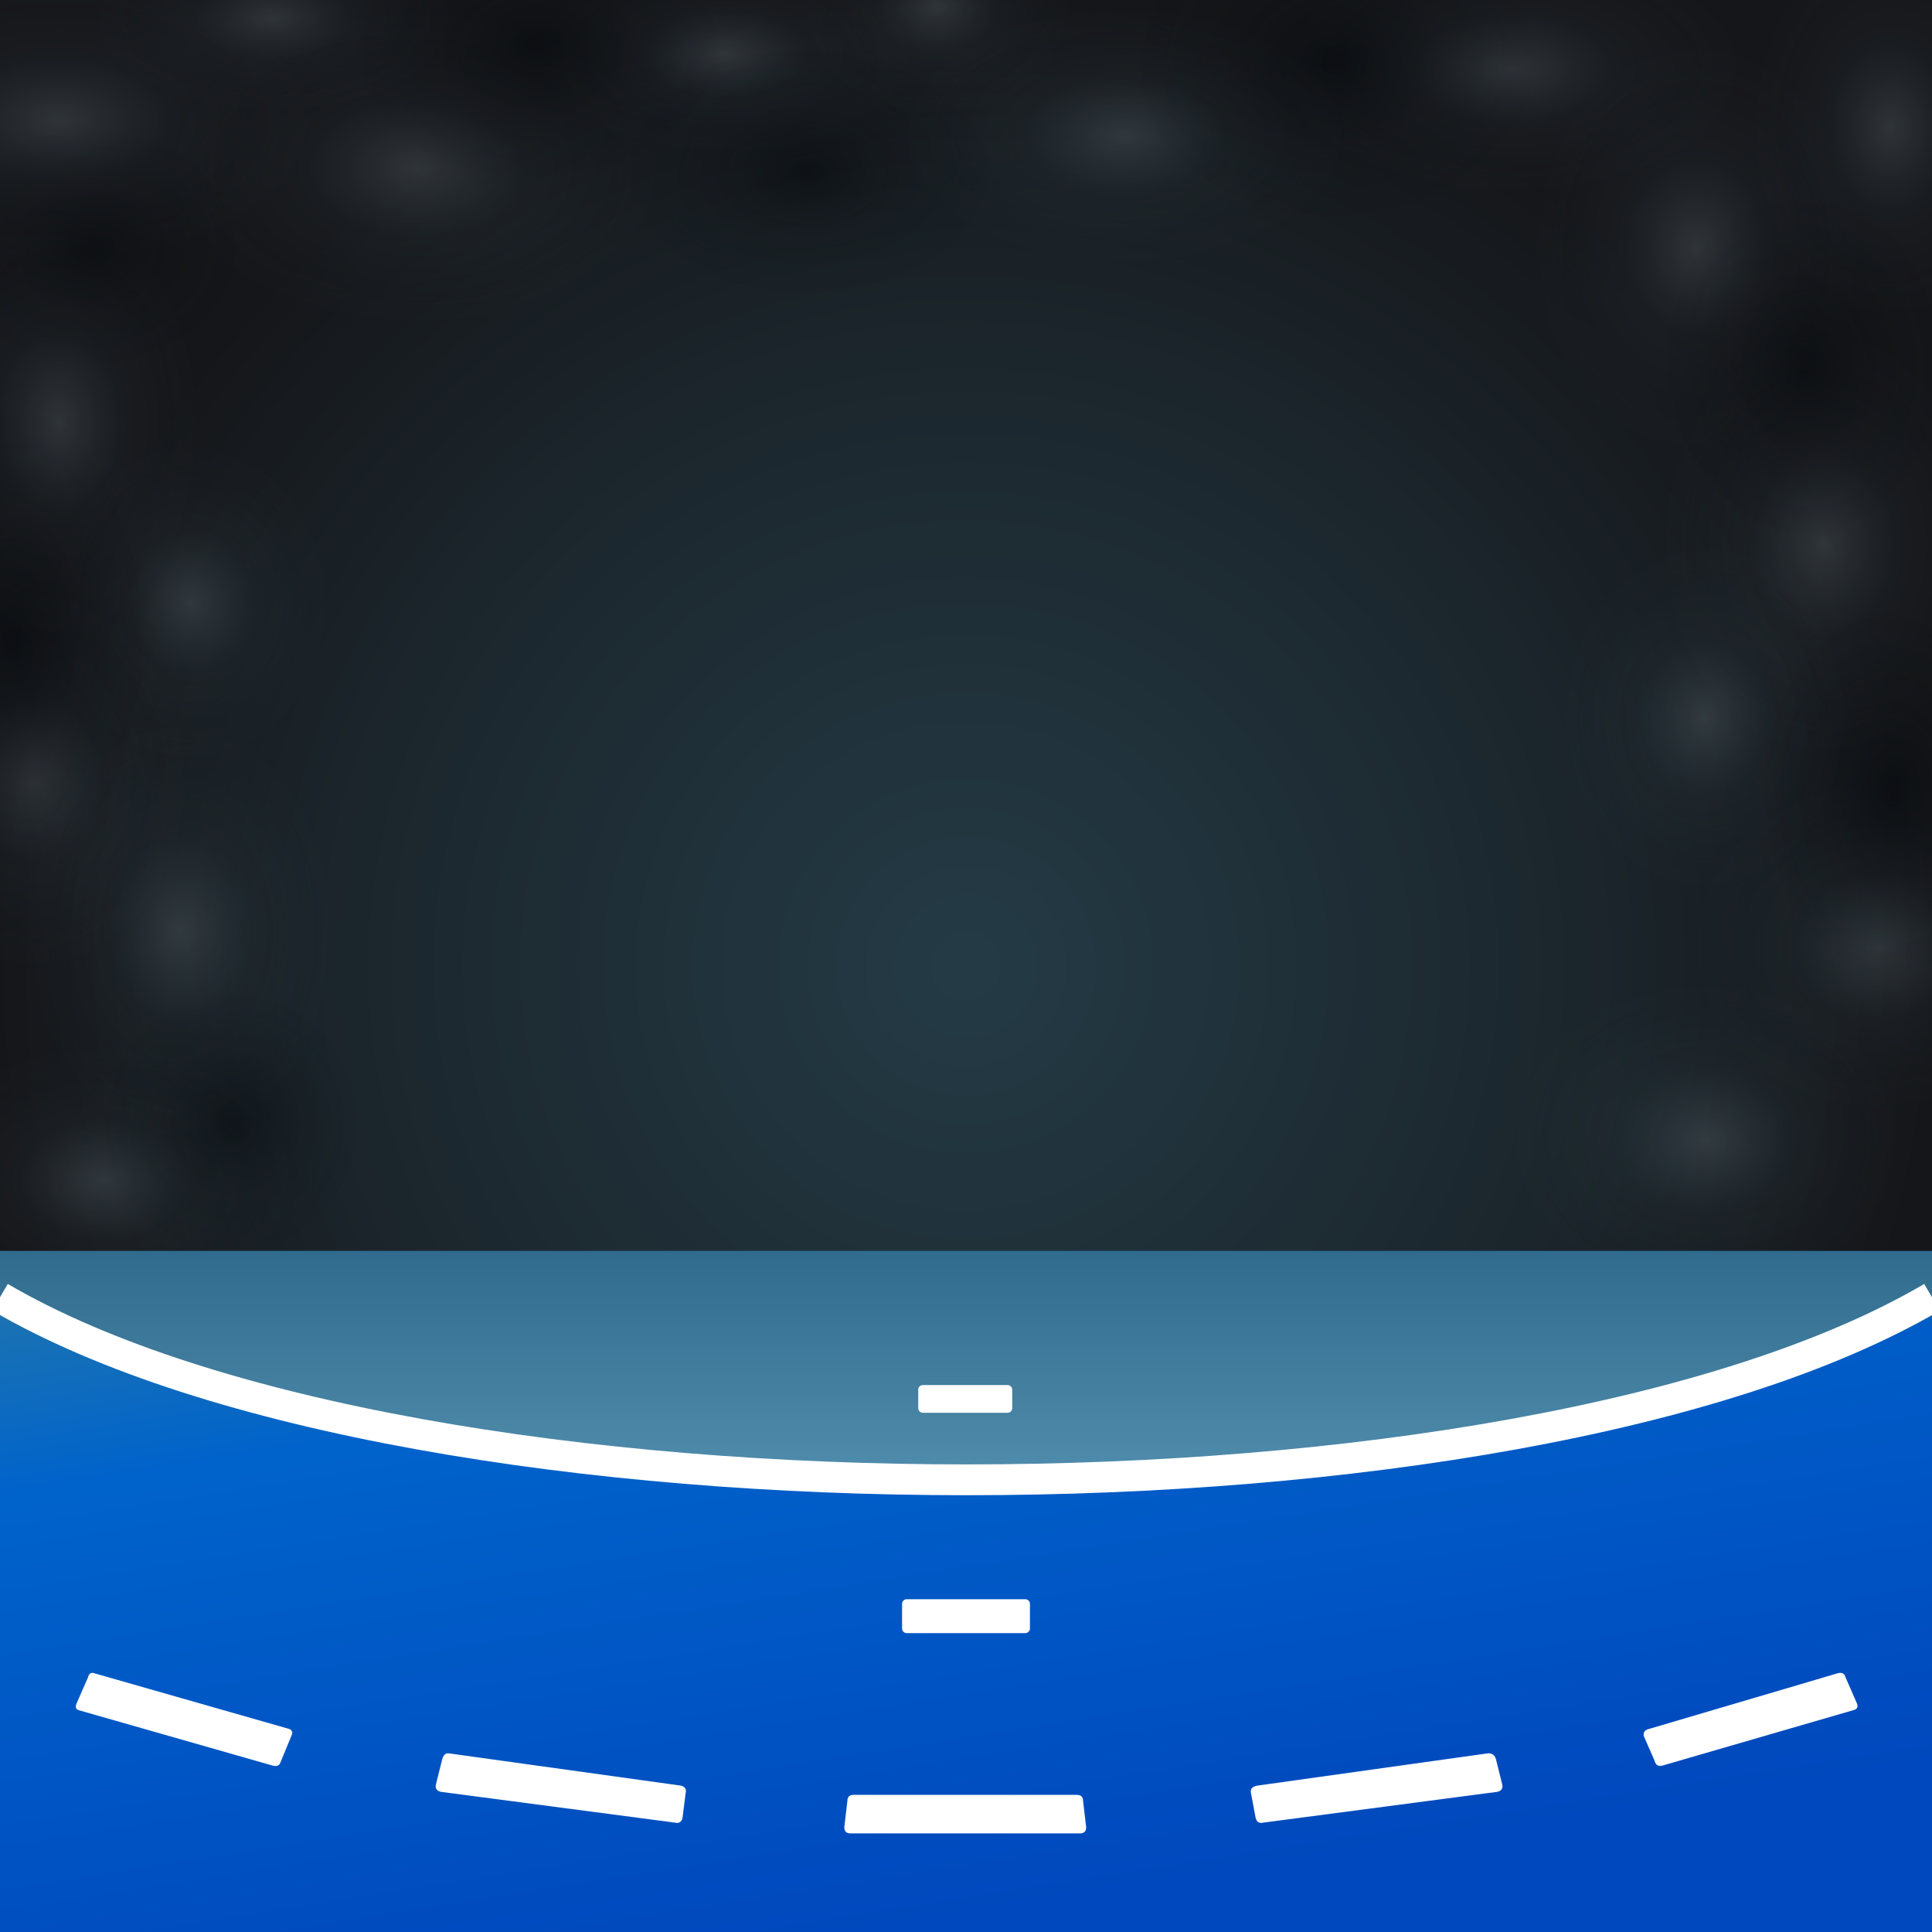
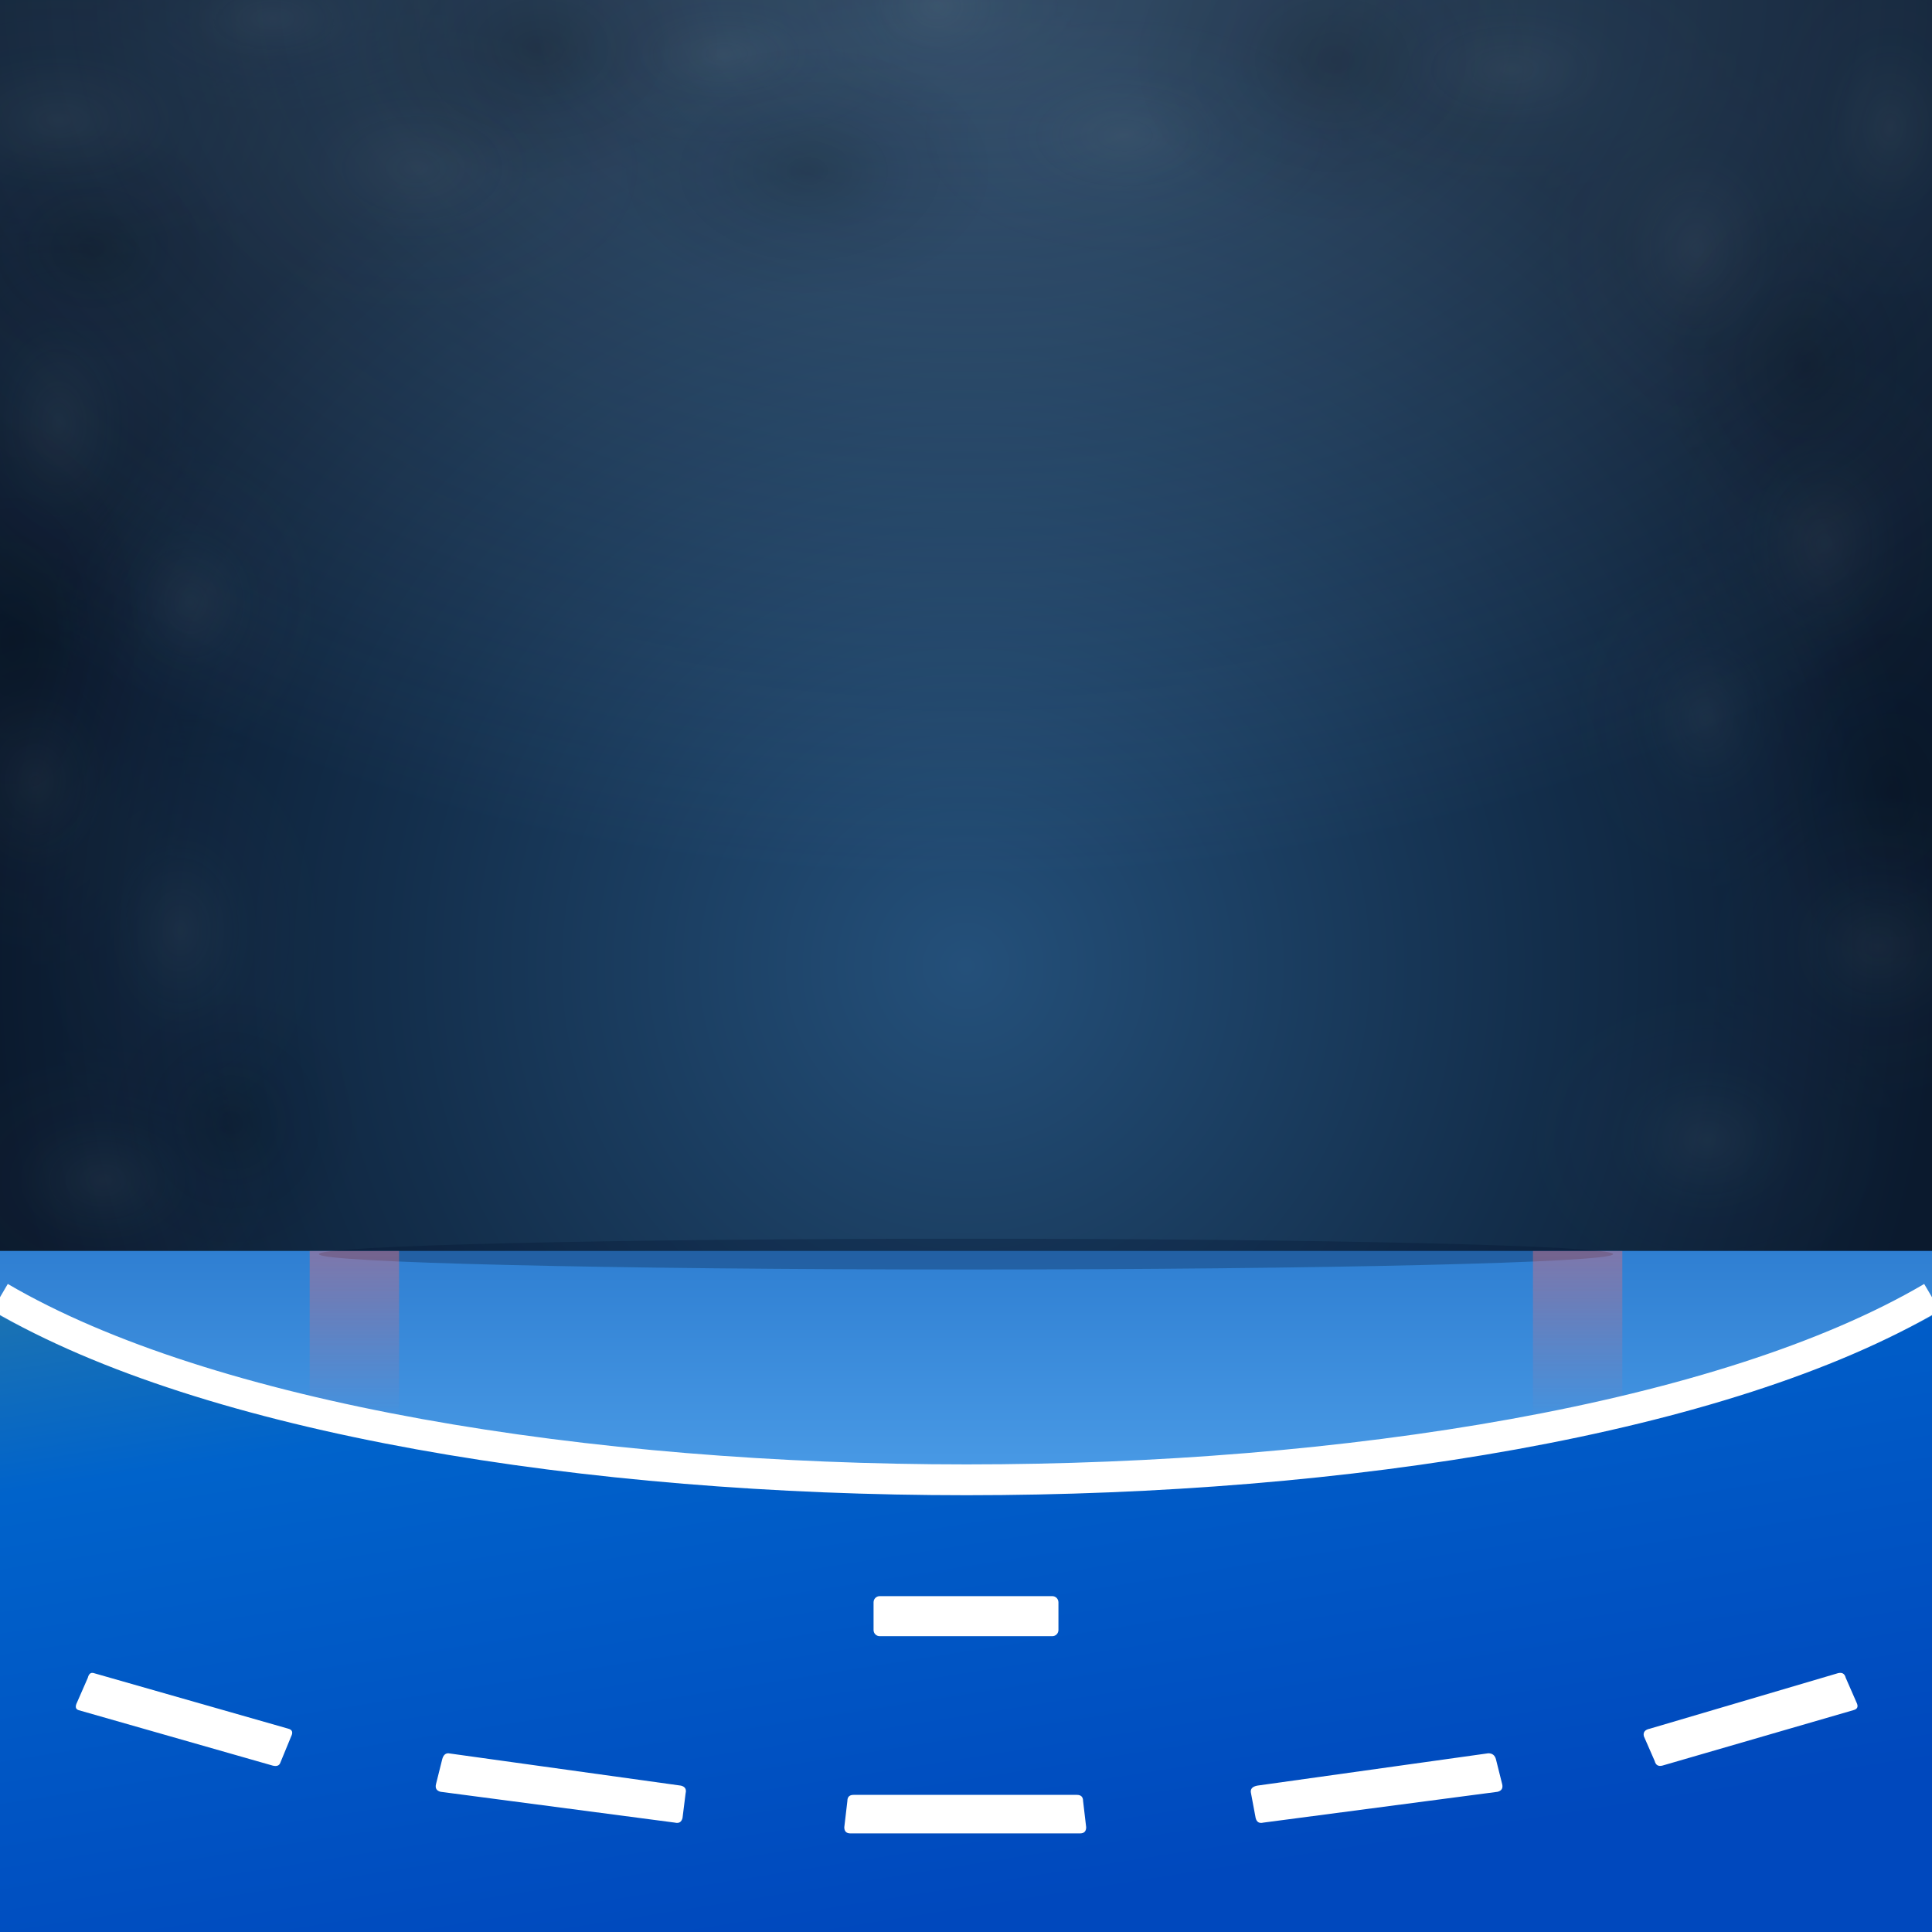
<svg xmlns="http://www.w3.org/2000/svg" width="1024" height="1024" viewBox="0 0 1254 1254">
  <defs>
    <radialGradient id="back">
-       <stop stop-color="#243b46" />
-       <stop offset=".65" stop-color="#1b252b" />
-       <stop offset="1" stop-color="#151619" />
+       <stop stop-color="#24507a" />
+       <stop offset=".6" stop-color="#132e4b" />
+       <stop offset="1" stop-color="#0b1a2e" />
    </radialGradient>
    <radialGradient id="haze">
      <stop stop-color="#82929a" stop-opacity=".24" />
      <stop offset=".45" stop-color="#5a7481" stop-opacity=".06" />
      <stop offset="1" stop-color="#425661" stop-opacity="0" />
    </radialGradient>
    <radialGradient id="shade">
      <stop stop-color="#000307" stop-opacity=".42" />
      <stop offset=".5" stop-color="#05090d" stop-opacity=".14" />
      <stop offset="1" stop-color="#05090d" stop-opacity="0" />
    </radialGradient>
    <linearGradient id="court" x2=".45" y2="1">
      <stop stop-color="#2578a9" />
      <stop offset=".3" stop-color="#0063cb" />
      <stop offset="1" stop-color="#0048bd" />
    </linearGradient>
    <linearGradient id="area" x2="0" y2="1">
-       <stop stop-color="#306b8d" />
-       <stop offset="1" stop-color="#518dad" />
+       <stop stop-color="#2f7fd2" />
+       <stop offset="1" stop-color="#4a9be6" />
    </linearGradient>
  </defs>
  <path fill="url(#back)" d="M0 0h1254v1254H0z" />
-   <g id="background-texture" fill="url(#haze)">
+   <radialGradient id="spot" cx=".5" cy="0" r=".7">
+     <stop stop-color="#9fd4ff" stop-opacity=".28" />
+     <stop offset="1" stop-color="#9fd4ff" stop-opacity="0" />
+   </radialGradient>
+   <path fill="url(#spot)" d="M0 0h1254v812H0z" />
+   <g id="background-texture" fill="url(#haze)" opacity=".4">
    <ellipse cx="38" cy="78" rx="170" ry="95" />
    <ellipse cx="177" cy="12" rx="120" ry="62" />
    <ellipse cx="270" cy="109" rx="165" ry="105" />
    <ellipse cx="470" cy="35" rx="125" ry="66" />
    <ellipse cx="608" cy="4" rx="90" ry="73" />
    <ellipse cx="730" cy="88" rx="148" ry="85" />
    <ellipse cx="981" cy="45" rx="153" ry="82" />
    <ellipse cx="1101" cy="161" rx="109" ry="136" />
    <ellipse cx="1227" cy="83" rx="92" ry="126" />
    <ellipse cx="38" cy="275" rx="94" ry="143" />
    <ellipse cx="124" cy="391" rx="92" ry="106" />
    <ellipse cx="23" cy="507" rx="102" ry="125" />
    <ellipse cx="117" cy="604" rx="103" ry="139" />
    <ellipse cx="67" cy="766" rx="126" ry="90" />
    <ellipse cx="1184" cy="353" rx="108" ry="142" />
    <ellipse cx="1107" cy="466" rx="95" ry="115" />
    <ellipse cx="1219" cy="614" rx="123" ry="110" />
    <ellipse cx="1108" cy="740" rx="129" ry="105" />
  </g>
-   <g fill="url(#shade)">
+   <g fill="url(#shade)" opacity=".4">
    <ellipse cx="60" cy="161" rx="100" ry="80" />
    <ellipse cx="349" cy="31" rx="123" ry="89" />
    <ellipse cx="524" cy="111" rx="124" ry="83" />
    <ellipse cx="867" cy="39" rx="135" ry="108" />
    <ellipse cx="1172" cy="237" rx="95" ry="114" />
    <ellipse cx="8" cy="416" rx="90" ry="155" />
    <ellipse cx="150" cy="729" rx="86" ry="88" />
    <ellipse cx="1228" cy="514" rx="87" ry="123" />
  </g>
  <path fill="url(#court)" d="M0 812h1254v442H0z" />
  <path fill="url(#area)" d="M0 812h1254v42c-268 145-987 145-1254 0z" />
+   <linearGradient id="refl" x2="0" y2="1">
+     <stop stop-color="#ff6b6b" stop-opacity=".38" />
+     <stop offset="1" stop-color="#ff6b6b" stop-opacity="0" />
+   </linearGradient>
+   <ellipse cx="627" cy="814" rx="420" ry="10" fill="#00102a" opacity=".28" />
+   <path fill="url(#refl)" d="M201 812h58v110h-58zM995 812h58v110h-58z" />
  <path d="M0 842c270 158 985 158 1254 0" fill="none" stroke="#fff" stroke-width="20" />
  <g fill="#fff">
-     <rect x="596" y="899" width="61" height="18" rx="3" />
-     <rect x="585.5" y="1038" width="83" height="22" rx="3" />
+     <rect x="567" y="1036" width="120" height="26" rx="4" />
    <path d="M61 1086L187 1122Q191 1123 189 1127L182 1144Q181 1147 177 1146L51 1110Q48 1109 50 1105L57 1089Q58 1085 61 1086ZM291 1138L442 1159Q446 1160 445 1164L443 1180Q442 1184 438 1183L286 1163Q282 1162 283 1158L287 1142Q288 1138 291 1138ZM554 1165H699Q703 1165 703 1169L705 1186Q705 1190 701 1190H552Q548 1190 548 1186L550 1169Q550 1165 554 1165ZM816 1159L966 1138Q970 1138 971 1142L975 1158Q976 1162 972 1163L820 1183Q816 1184 815 1180L812 1164Q811 1160 816 1159ZM1071 1122L1193 1086Q1197 1085 1198 1089L1205 1105Q1207 1109 1203 1110L1079 1146Q1075 1147 1074 1143L1067 1127Q1066 1123 1071 1122Z" />
  </g>
</svg>
